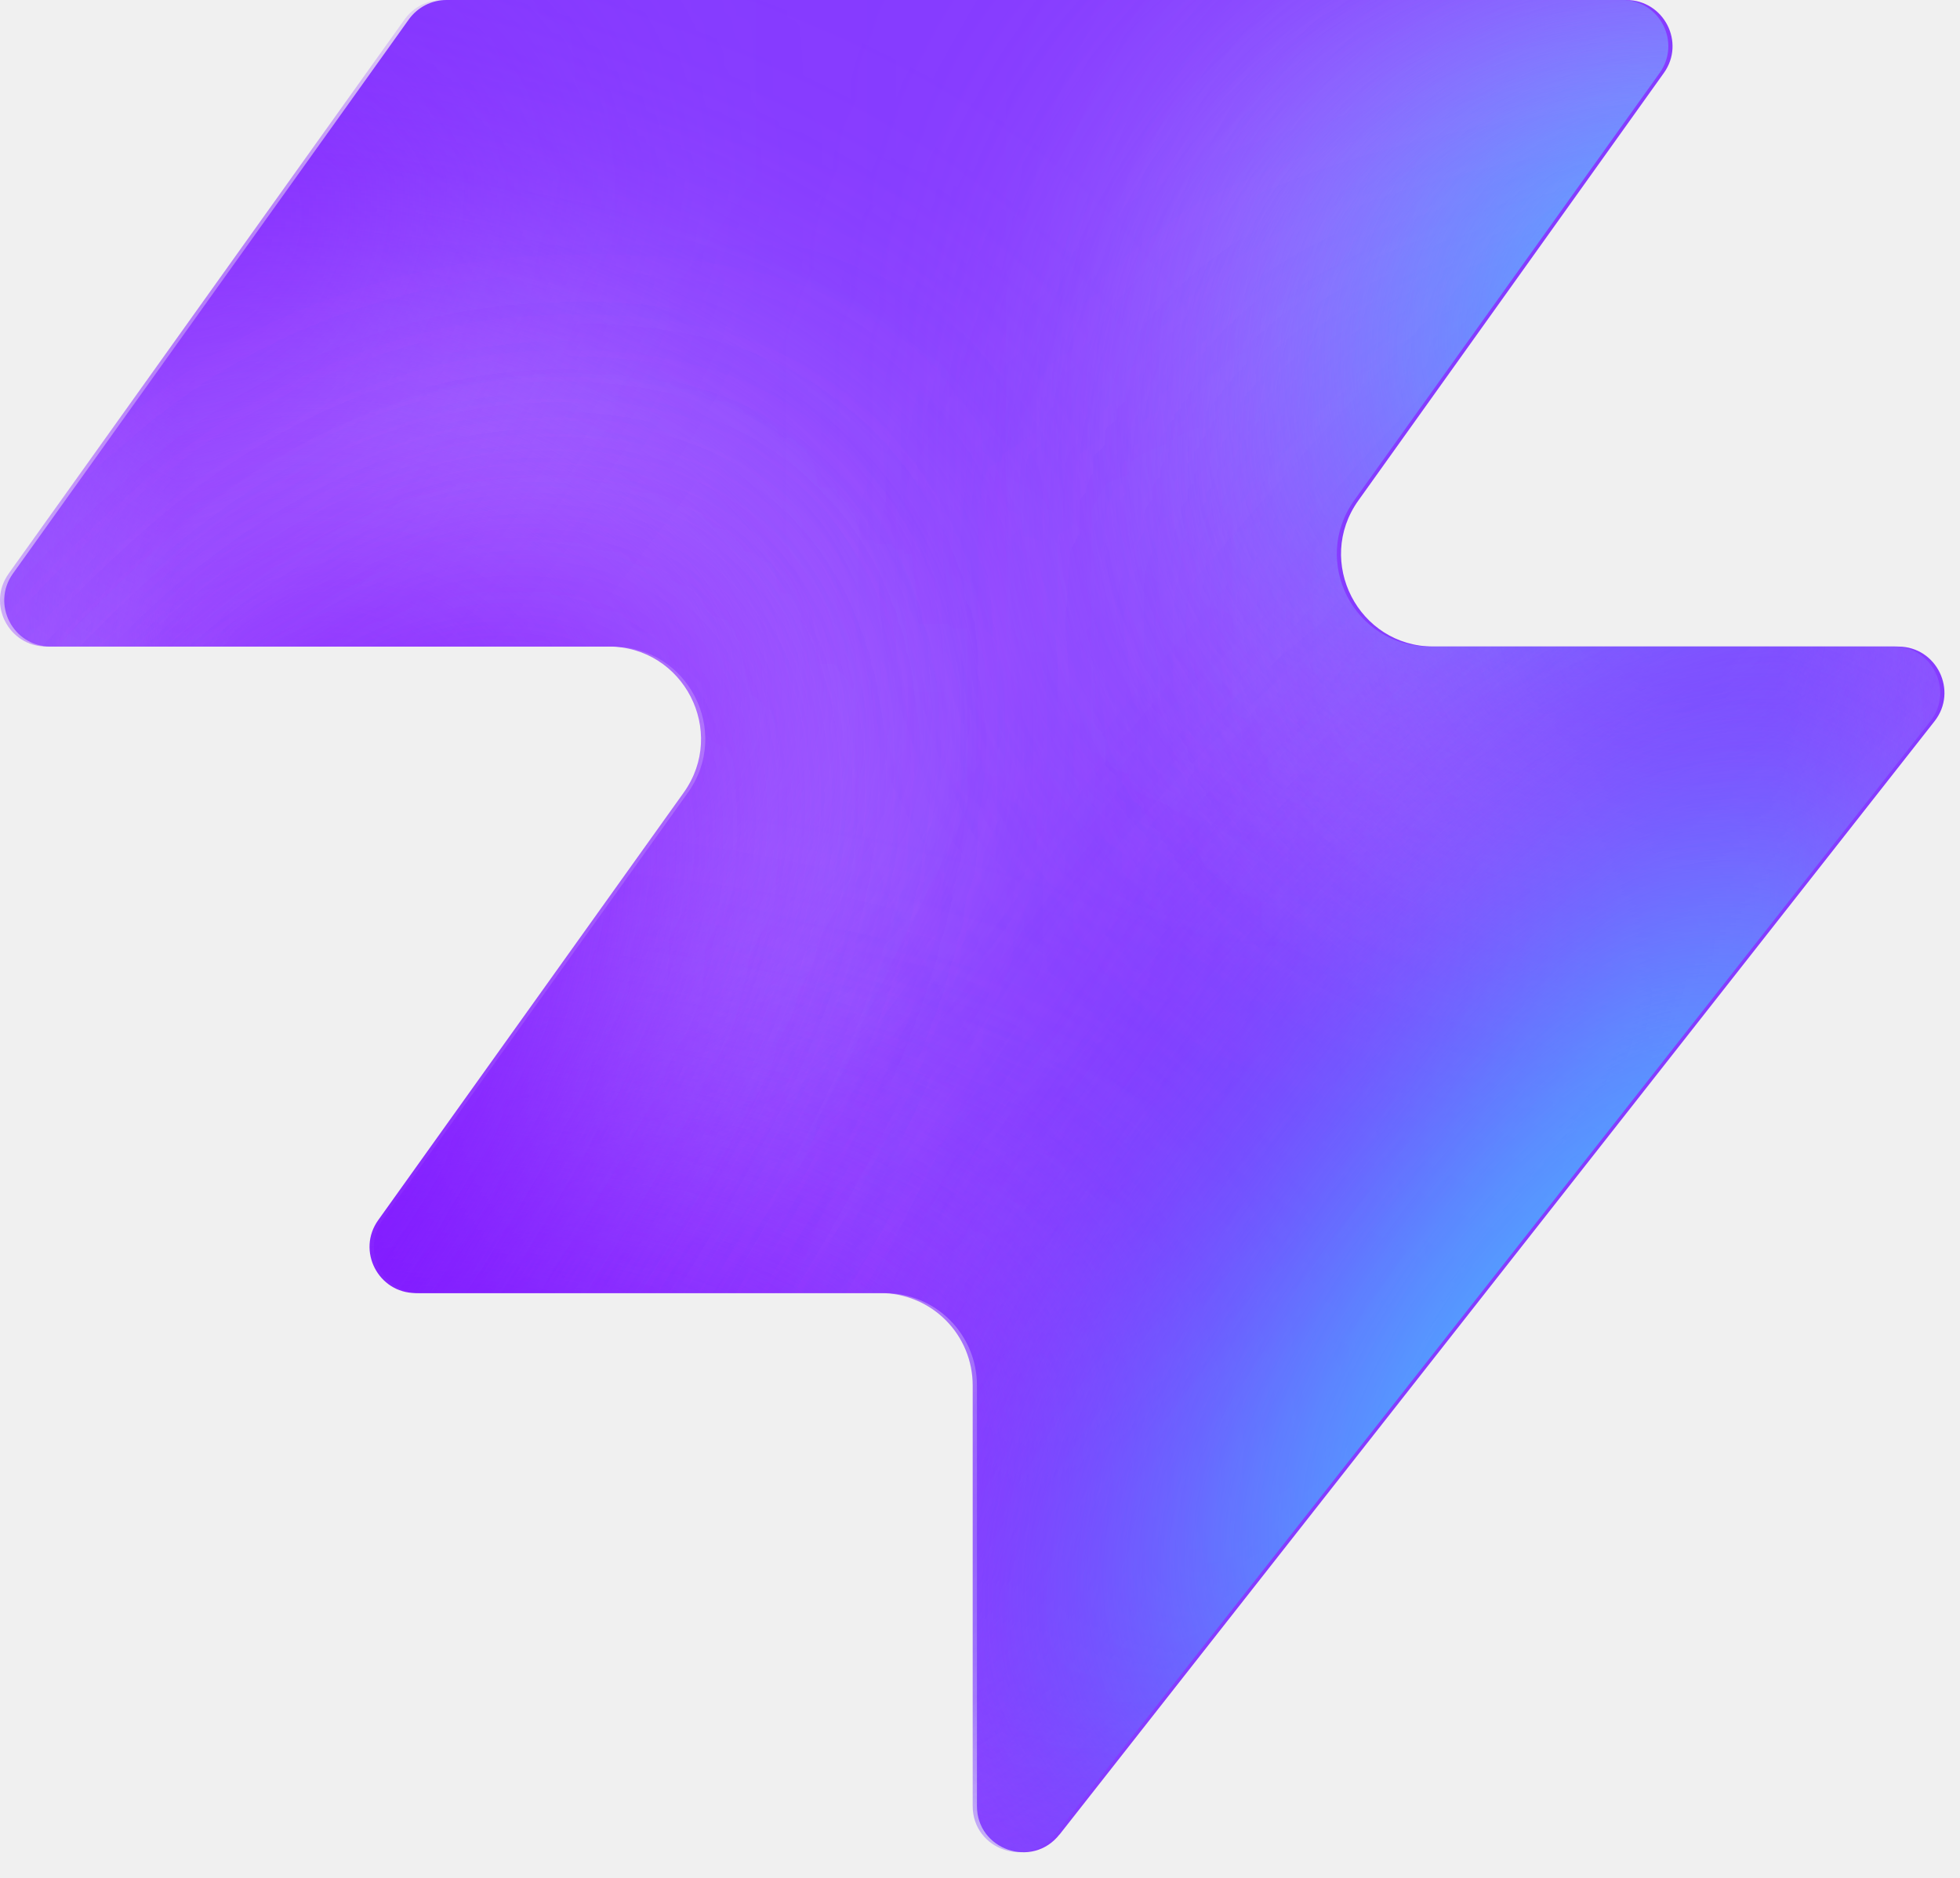
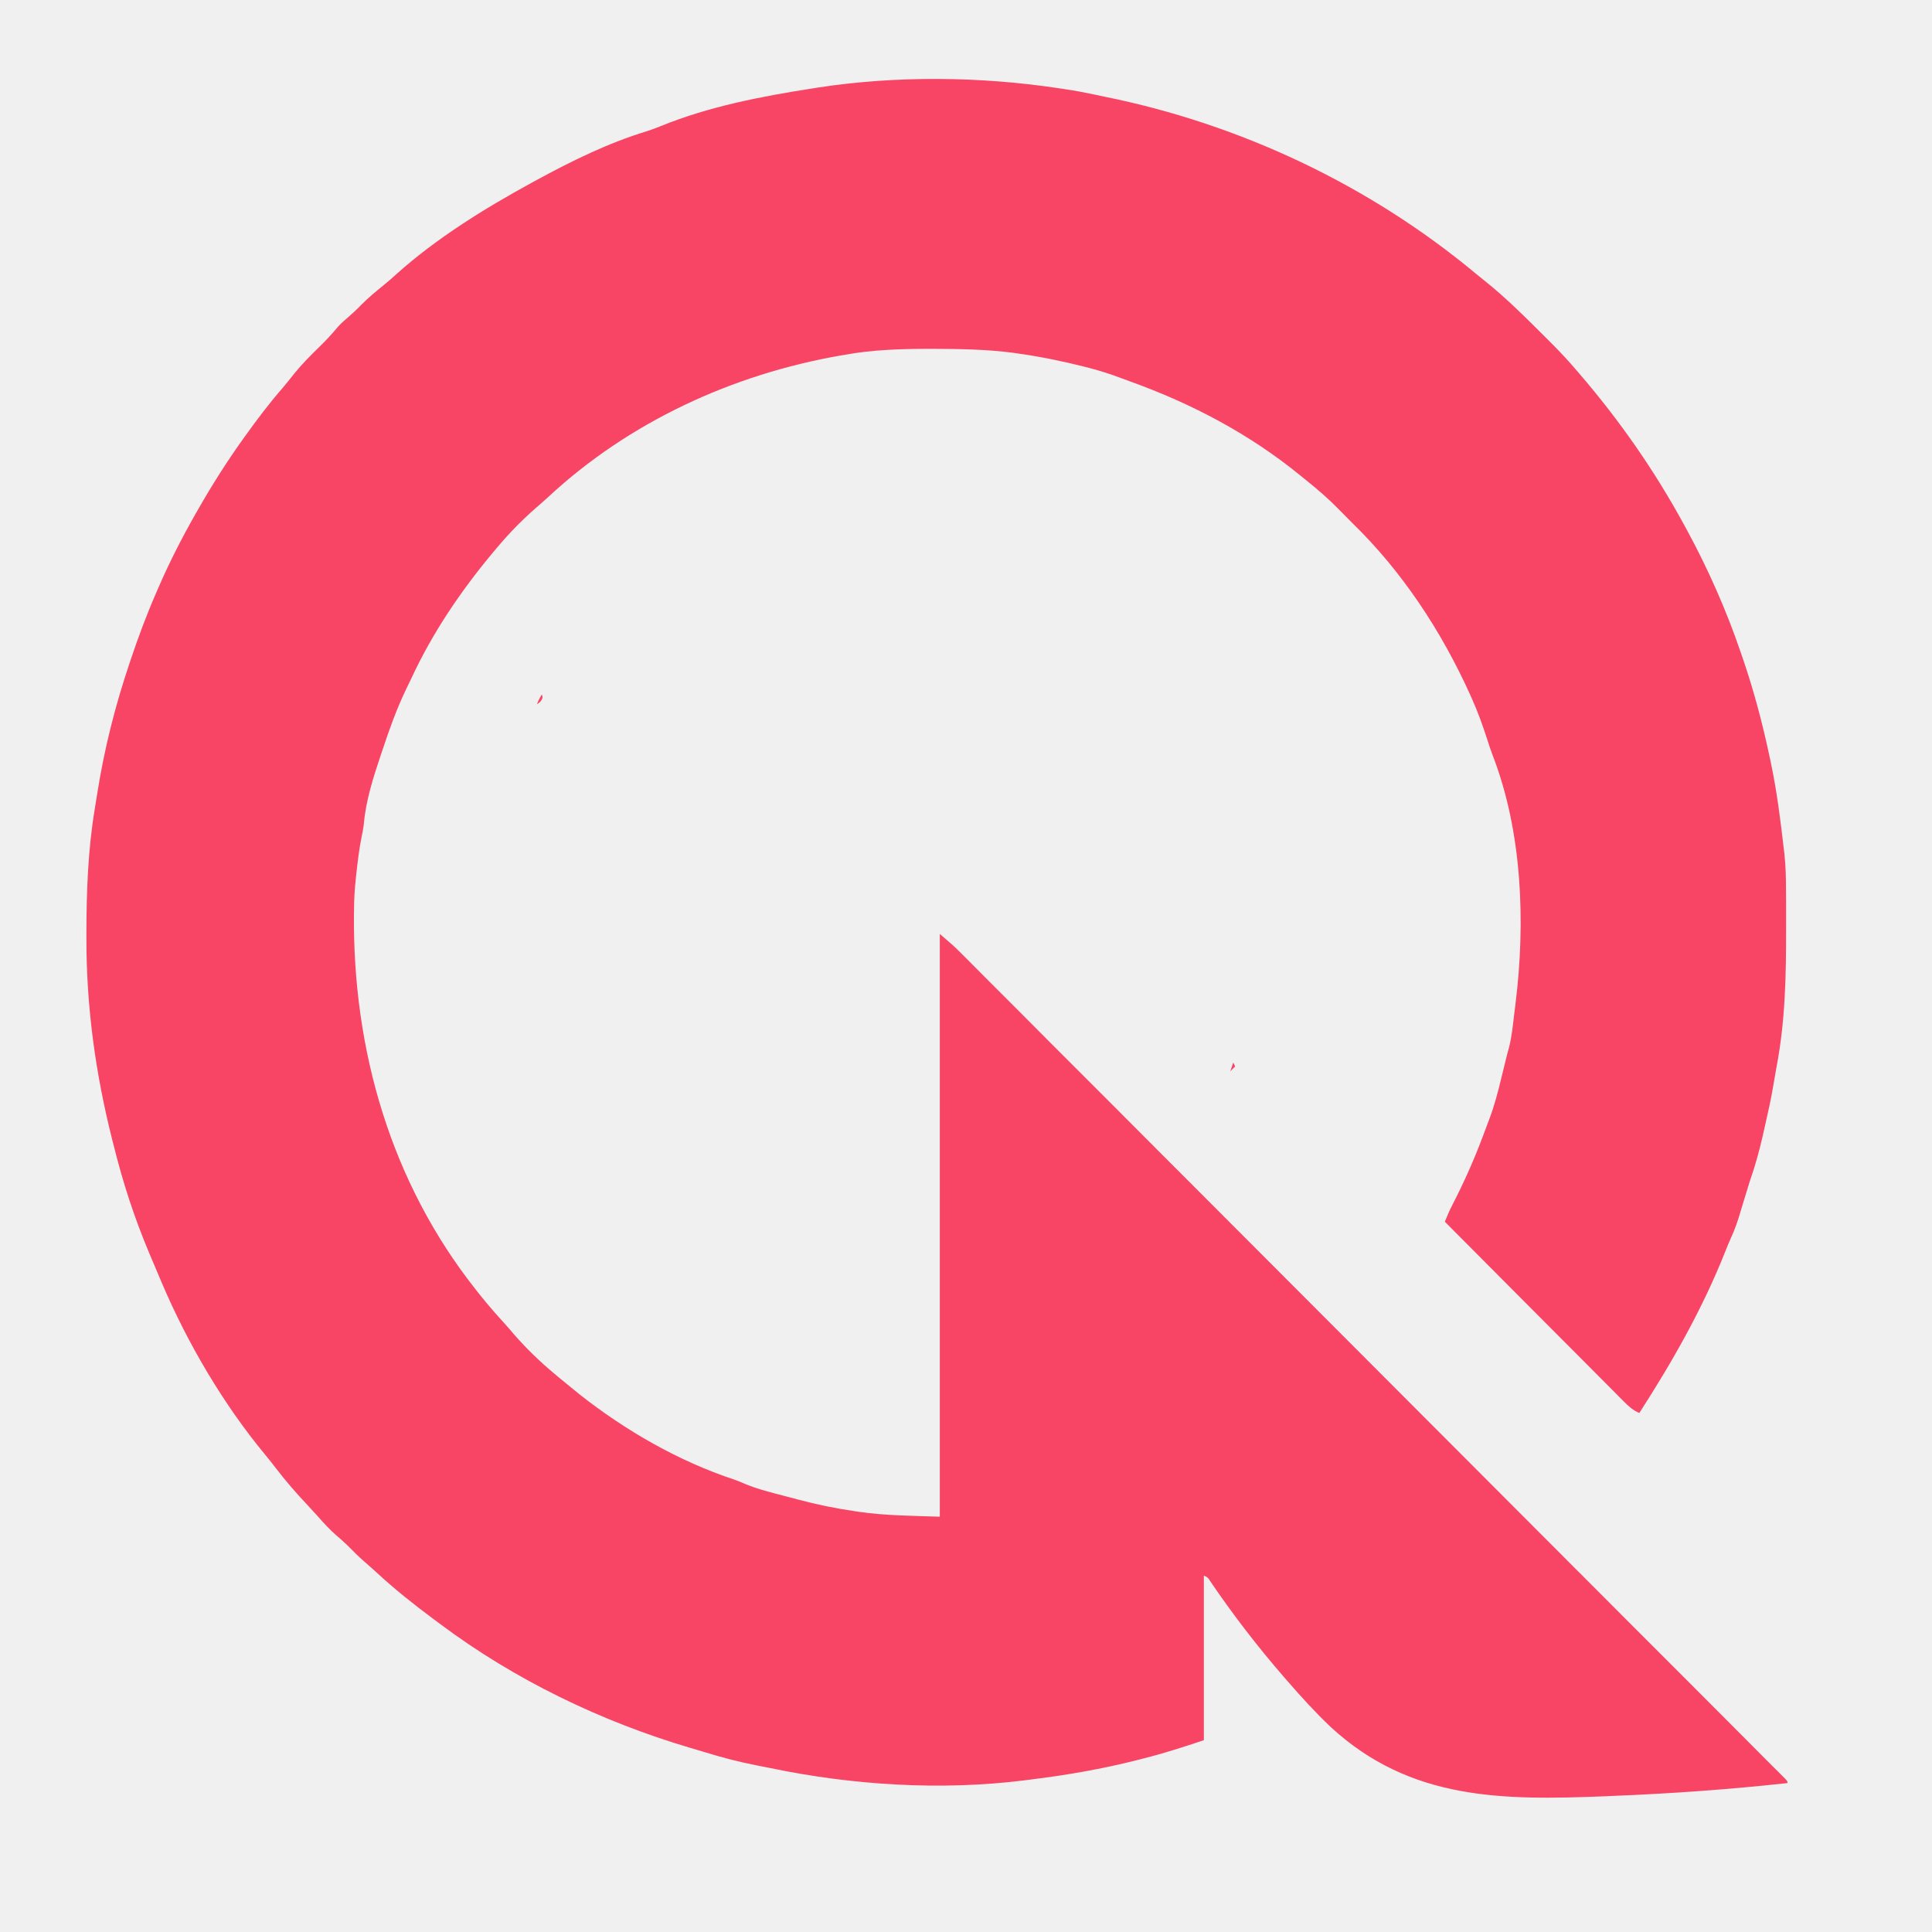
- <svg xmlns="http://www.w3.org/2000/svg" width="48" height="46" fill="none" viewBox="0 0 48 46">
-   <path fill="#863bff" d="M25.946 44.938c-.664.845-2.021.375-2.021-.698V33.937a2.26 2.26 0 0 0-2.262-2.262H10.287c-.92 0-1.456-1.04-.92-1.788l7.48-10.471c1.07-1.497 0-3.578-1.842-3.578H1.237c-.92 0-1.456-1.04-.92-1.788L10.013.474c.214-.297.556-.474.92-.474h28.894c.92 0 1.456 1.04.92 1.788l-7.48 10.471c-1.07 1.498 0 3.579 1.842 3.579h11.377c.943 0 1.473 1.088.89 1.83L25.947 44.94z" style="fill:#863bff;fill:color(display-p3 .525 .23 1);fill-opacity:1" />
-   <mask id="a" width="48" height="46" x="0" y="0" maskUnits="userSpaceOnUse" style="mask-type:alpha">
-     <path fill="#000" d="M25.842 44.938c-.664.844-2.021.375-2.021-.698V33.937a2.26 2.26 0 0 0-2.262-2.262H10.183c-.92 0-1.456-1.04-.92-1.788l7.48-10.471c1.07-1.498 0-3.579-1.842-3.579H1.133c-.92 0-1.456-1.04-.92-1.787L9.91.473c.214-.297.556-.474.92-.474h28.894c.92 0 1.456 1.04.92 1.788l-7.48 10.471c-1.07 1.498 0 3.578 1.842 3.578h11.377c.943 0 1.473 1.088.89 1.832L25.843 44.94z" style="fill:#000;fill-opacity:1" />
+ <svg xmlns="http://www.w3.org/2000/svg" width="25" height="25" viewBox="0 0 25 25" fill="none">
+   <mask id="mask0_4919_966" style="mask-type:luminance" maskUnits="userSpaceOnUse" x="0" y="0" width="25" height="25">
+     <path d="M24.295 0H0V24.333H24.295V0Z" fill="white" />
  </mask>
-   <g mask="url(#a)">
-     <g filter="url(#b)">
-       <ellipse cx="5.508" cy="14.704" fill="#ede6ff" rx="5.508" ry="14.704" style="fill:#ede6ff;fill:color(display-p3 .927 .903 1);fill-opacity:1" transform="matrix(.00324 1 1 -.00324 -4.47 31.516)" />
-     </g>
-     <g filter="url(#c)">
-       <ellipse cx="10.399" cy="29.851" fill="#ede6ff" rx="10.399" ry="29.851" style="fill:#ede6ff;fill:color(display-p3 .927 .903 1);fill-opacity:1" transform="matrix(.00324 1 1 -.00324 -39.328 7.883)" />
-     </g>
-     <g filter="url(#d)">
-       <ellipse cx="5.508" cy="30.487" fill="#7e14ff" rx="5.508" ry="30.487" style="fill:#7e14ff;fill:color(display-p3 .492 .077 1);fill-opacity:1" transform="rotate(89.814 -25.913 -14.639)scale(1 -1)" />
-     </g>
-     <g filter="url(#e)">
-       <ellipse cx="5.508" cy="30.599" fill="#7e14ff" rx="5.508" ry="30.599" style="fill:#7e14ff;fill:color(display-p3 .492 .077 1);fill-opacity:1" transform="rotate(89.814 -32.644 -3.334)scale(1 -1)" />
-     </g>
-     <g filter="url(#f)">
-       <ellipse cx="5.508" cy="30.599" fill="#7e14ff" rx="5.508" ry="30.599" style="fill:#7e14ff;fill:color(display-p3 .492 .077 1);fill-opacity:1" transform="matrix(.00324 1 1 -.00324 -34.34 30.47)" />
-     </g>
-     <g filter="url(#g)">
-       <ellipse cx="14.072" cy="22.078" fill="#ede6ff" rx="14.072" ry="22.078" style="fill:#ede6ff;fill:color(display-p3 .927 .903 1);fill-opacity:1" transform="rotate(93.35 24.506 48.493)scale(-1 1)" />
-     </g>
-     <g filter="url(#h)">
-       <ellipse cx="3.47" cy="21.501" fill="#7e14ff" rx="3.47" ry="21.501" style="fill:#7e14ff;fill:color(display-p3 .492 .077 1);fill-opacity:1" transform="rotate(89.009 28.708 47.59)scale(-1 1)" />
-     </g>
-     <g filter="url(#i)">
-       <ellipse cx="3.47" cy="21.501" fill="#7e14ff" rx="3.47" ry="21.501" style="fill:#7e14ff;fill:color(display-p3 .492 .077 1);fill-opacity:1" transform="rotate(89.009 28.708 47.59)scale(-1 1)" />
-     </g>
-     <g filter="url(#j)">
-       <ellipse cx=".387" cy="8.972" fill="#7e14ff" rx="4.407" ry="29.108" style="fill:#7e14ff;fill:color(display-p3 .492 .077 1);fill-opacity:1" transform="rotate(39.51 .387 8.972)" />
-     </g>
-     <g filter="url(#k)">
-       <ellipse cx="47.523" cy="-6.092" fill="#7e14ff" rx="4.407" ry="29.108" style="fill:#7e14ff;fill:color(display-p3 .492 .077 1);fill-opacity:1" transform="rotate(37.892 47.523 -6.092)" />
-     </g>
-     <g filter="url(#l)">
-       <ellipse cx="41.412" cy="6.333" fill="#47bfff" rx="5.971" ry="9.665" style="fill:#47bfff;fill:color(display-p3 .28 .748 1);fill-opacity:1" transform="rotate(37.892 41.412 6.333)" />
-     </g>
-     <g filter="url(#m)">
-       <ellipse cx="-1.879" cy="38.332" fill="#7e14ff" rx="4.407" ry="29.108" style="fill:#7e14ff;fill:color(display-p3 .492 .077 1);fill-opacity:1" transform="rotate(37.892 -1.88 38.332)" />
-     </g>
-     <g filter="url(#n)">
-       <ellipse cx="-1.879" cy="38.332" fill="#7e14ff" rx="4.407" ry="29.108" style="fill:#7e14ff;fill:color(display-p3 .492 .077 1);fill-opacity:1" transform="rotate(37.892 -1.88 38.332)" />
-     </g>
-     <g filter="url(#o)">
-       <ellipse cx="35.651" cy="29.907" fill="#7e14ff" rx="4.407" ry="29.108" style="fill:#7e14ff;fill:color(display-p3 .492 .077 1);fill-opacity:1" transform="rotate(37.892 35.651 29.907)" />
-     </g>
-     <g filter="url(#p)">
-       <ellipse cx="38.418" cy="32.4" fill="#47bfff" rx="5.971" ry="15.297" style="fill:#47bfff;fill:color(display-p3 .28 .748 1);fill-opacity:1" transform="rotate(37.892 38.418 32.4)" />
-     </g>
+   <g mask="url(#mask0_4919_966)">
+     <path d="M13.708 1.143C13.732 1.146 13.757 1.15 13.781 1.154C13.905 1.172 14.028 1.195 14.15 1.221C14.197 1.231 14.245 1.241 14.292 1.251C16.047 1.605 17.717 2.393 19.095 3.539C19.13 3.568 19.166 3.596 19.201 3.625C19.491 3.855 19.752 4.119 20.014 4.38C20.034 4.4 20.054 4.42 20.075 4.441C20.19 4.556 20.3 4.674 20.405 4.798C20.421 4.816 20.421 4.816 20.437 4.835C20.956 5.438 21.409 6.088 21.79 6.787C21.802 6.809 21.814 6.832 21.827 6.855C22.105 7.367 22.341 7.901 22.529 8.453C22.537 8.476 22.545 8.499 22.553 8.523C22.696 8.941 22.807 9.362 22.899 9.794C22.904 9.816 22.908 9.838 22.913 9.861C22.993 10.236 23.04 10.617 23.084 10.998C23.086 11.014 23.088 11.03 23.09 11.047C23.109 11.217 23.111 11.387 23.111 11.558C23.111 11.589 23.112 11.621 23.112 11.653C23.112 11.755 23.112 11.856 23.112 11.957C23.112 11.975 23.112 11.992 23.112 12.01C23.113 12.621 23.102 13.222 22.985 13.824C22.971 13.899 22.958 13.974 22.946 14.049C22.919 14.214 22.882 14.378 22.845 14.541C22.832 14.595 22.82 14.648 22.809 14.701C22.764 14.897 22.712 15.087 22.645 15.277C22.629 15.327 22.614 15.376 22.599 15.426C22.591 15.451 22.583 15.476 22.576 15.501C22.56 15.553 22.544 15.605 22.529 15.656C22.491 15.786 22.45 15.911 22.392 16.033C22.368 16.086 22.347 16.139 22.326 16.192C22.032 16.933 21.643 17.616 21.213 18.284C21.132 18.25 21.08 18.203 21.017 18.14C20.997 18.12 20.976 18.099 20.955 18.078C20.933 18.055 20.91 18.033 20.888 18.01C20.864 17.986 20.84 17.962 20.816 17.938C20.751 17.873 20.686 17.808 20.622 17.743C20.554 17.675 20.486 17.607 20.419 17.539C20.29 17.41 20.162 17.282 20.034 17.153C19.888 17.006 19.742 16.86 19.596 16.713C19.296 16.412 18.996 16.111 18.696 15.809C18.726 15.733 18.758 15.66 18.796 15.587C18.941 15.304 19.069 15.02 19.181 14.722C19.186 14.707 19.192 14.692 19.198 14.677C19.209 14.646 19.221 14.616 19.232 14.586C19.245 14.551 19.258 14.515 19.272 14.48C19.337 14.308 19.383 14.133 19.426 13.954C19.433 13.926 19.44 13.898 19.447 13.869C19.46 13.814 19.474 13.76 19.487 13.705C19.5 13.651 19.514 13.598 19.529 13.545C19.562 13.411 19.576 13.274 19.592 13.137C19.598 13.089 19.604 13.04 19.61 12.992C19.741 11.942 19.7 10.767 19.314 9.771C19.289 9.706 19.268 9.641 19.247 9.575C19.187 9.39 19.123 9.209 19.042 9.031C19.035 9.014 19.027 8.997 19.019 8.979C18.647 8.16 18.142 7.392 17.495 6.764C17.439 6.708 17.382 6.651 17.327 6.594C17.191 6.454 17.047 6.33 16.895 6.209C16.871 6.19 16.848 6.171 16.824 6.151C16.168 5.616 15.42 5.222 14.627 4.937C14.583 4.921 14.54 4.905 14.497 4.889C14.366 4.84 14.236 4.798 14.101 4.763C14.082 4.758 14.063 4.753 14.044 4.748C13.755 4.675 13.465 4.615 13.169 4.574C13.15 4.571 13.13 4.568 13.11 4.565C12.764 4.52 12.42 4.515 12.073 4.514C12.049 4.514 12.024 4.514 12 4.514C11.64 4.515 11.291 4.526 10.937 4.59C10.917 4.593 10.898 4.596 10.878 4.6C9.477 4.844 8.137 5.461 7.091 6.434C7.042 6.479 6.993 6.522 6.943 6.565C6.752 6.731 6.572 6.916 6.411 7.111C6.4 7.123 6.39 7.136 6.379 7.149C5.964 7.646 5.596 8.188 5.323 8.778C5.301 8.825 5.278 8.872 5.255 8.919C5.132 9.174 5.038 9.438 4.949 9.706C4.943 9.724 4.937 9.741 4.931 9.759C4.832 10.055 4.732 10.361 4.707 10.673C4.701 10.725 4.691 10.774 4.68 10.825C4.646 10.989 4.628 11.155 4.609 11.321C4.607 11.338 4.606 11.356 4.604 11.373C4.589 11.506 4.582 11.637 4.581 11.77C4.581 11.79 4.58 11.81 4.58 11.831C4.565 13.587 5.056 15.297 6.157 16.688C6.175 16.712 6.194 16.735 6.213 16.759C6.312 16.883 6.417 17.003 6.524 17.12C6.567 17.168 6.609 17.216 6.65 17.265C6.81 17.449 6.986 17.619 7.173 17.775C7.192 17.791 7.211 17.807 7.23 17.823C7.295 17.877 7.361 17.931 7.427 17.984C7.449 18.002 7.471 18.019 7.493 18.038C8.09 18.51 8.782 18.909 9.505 19.147C9.555 19.165 9.603 19.185 9.651 19.206C9.813 19.272 9.983 19.314 10.152 19.358C10.209 19.373 10.266 19.388 10.322 19.403C10.572 19.47 10.82 19.52 11.075 19.557C11.091 19.559 11.106 19.561 11.122 19.564C11.468 19.613 11.809 19.614 12.161 19.626C12.161 17.137 12.161 14.649 12.161 12.085C12.342 12.241 12.342 12.241 12.412 12.31C12.428 12.326 12.444 12.342 12.46 12.358C12.485 12.384 12.485 12.384 12.511 12.409C12.53 12.428 12.548 12.446 12.567 12.465C12.629 12.527 12.69 12.589 12.752 12.651C12.797 12.696 12.841 12.741 12.886 12.785C12.983 12.883 13.081 12.98 13.178 13.077C13.322 13.222 13.467 13.367 13.611 13.512C13.87 13.77 14.128 14.029 14.386 14.287C14.612 14.514 14.837 14.74 15.063 14.966C15.086 14.989 15.086 14.989 15.108 15.011C15.169 15.072 15.23 15.133 15.291 15.194C15.861 15.765 16.431 16.336 17.001 16.907C17.508 17.415 18.014 17.922 18.521 18.43C19.09 19 19.66 19.57 20.229 20.141C20.289 20.201 20.35 20.262 20.41 20.323C20.425 20.338 20.44 20.353 20.456 20.368C20.681 20.594 20.907 20.82 21.133 21.047C21.39 21.303 21.646 21.56 21.903 21.817C22.046 21.961 22.19 22.105 22.334 22.249C22.43 22.345 22.525 22.441 22.621 22.537C22.676 22.592 22.73 22.647 22.785 22.702C22.844 22.76 22.903 22.819 22.961 22.878C22.979 22.895 22.996 22.913 23.014 22.93C23.029 22.946 23.045 22.962 23.061 22.978C23.081 22.998 23.081 22.998 23.101 23.018C23.13 23.05 23.13 23.05 23.13 23.073C22.378 23.155 21.626 23.209 20.871 23.239C20.843 23.24 20.816 23.241 20.787 23.243C19.446 23.297 18.254 23.299 17.222 22.35C17.02 22.159 16.834 21.954 16.652 21.744C16.632 21.72 16.632 21.72 16.61 21.696C16.268 21.301 15.951 20.89 15.658 20.457C15.628 20.41 15.628 20.41 15.578 20.389C15.578 21.092 15.578 21.794 15.578 22.518C15.32 22.604 15.069 22.686 14.806 22.752C14.775 22.76 14.744 22.768 14.713 22.776C14.258 22.891 13.804 22.97 13.338 23.027C13.31 23.03 13.282 23.034 13.253 23.038C12.174 23.173 11.027 23.1 9.964 22.878C9.901 22.865 9.838 22.853 9.776 22.841C9.554 22.797 9.339 22.741 9.123 22.674C9.059 22.654 8.995 22.636 8.931 22.617C7.78 22.277 6.657 21.735 5.695 21.014C5.664 20.991 5.633 20.968 5.602 20.945C5.35 20.758 5.107 20.564 4.876 20.351C4.825 20.304 4.773 20.258 4.721 20.213C4.641 20.144 4.568 20.07 4.494 19.995C4.45 19.952 4.404 19.912 4.357 19.872C4.268 19.795 4.191 19.711 4.114 19.623C4.071 19.575 4.028 19.528 3.984 19.481C3.835 19.324 3.696 19.163 3.564 18.991C3.523 18.936 3.48 18.883 3.437 18.831C2.89 18.172 2.428 17.385 2.092 16.596C2.083 16.573 2.073 16.55 2.063 16.527C2.03 16.45 1.998 16.373 1.965 16.296C1.954 16.271 1.943 16.245 1.932 16.218C1.738 15.758 1.589 15.299 1.469 14.814C1.463 14.791 1.457 14.768 1.451 14.744C1.235 13.886 1.117 13.028 1.118 12.143C1.118 12.121 1.118 12.099 1.118 12.077C1.119 11.534 1.138 10.993 1.228 10.456C1.239 10.39 1.249 10.324 1.26 10.258C1.35 9.689 1.488 9.143 1.671 8.597C1.677 8.579 1.683 8.561 1.689 8.543C1.789 8.245 1.897 7.954 2.023 7.666C2.032 7.646 2.041 7.625 2.05 7.604C2.192 7.275 2.354 6.96 2.531 6.648C2.543 6.627 2.555 6.606 2.568 6.584C2.742 6.279 2.928 5.986 3.131 5.7C3.152 5.672 3.152 5.672 3.172 5.643C3.324 5.431 3.48 5.224 3.651 5.027C3.705 4.964 3.756 4.9 3.807 4.835C3.909 4.709 4.022 4.596 4.138 4.483C4.221 4.402 4.297 4.32 4.371 4.231C4.408 4.189 4.448 4.153 4.491 4.117C4.555 4.062 4.616 4.006 4.674 3.945C4.765 3.853 4.862 3.773 4.962 3.692C5.019 3.646 5.073 3.599 5.126 3.55C5.646 3.084 6.262 2.703 6.872 2.369C6.895 2.357 6.917 2.344 6.94 2.332C7.395 2.084 7.87 1.85 8.367 1.699C8.43 1.679 8.491 1.656 8.552 1.631C9.176 1.377 9.858 1.246 10.521 1.143C10.545 1.139 10.545 1.139 10.57 1.135C11.592 0.977 12.687 0.988 13.708 1.143Z" fill="#F84565" />
+     <path d="M15.958 13.749C15.966 13.766 15.975 13.783 15.983 13.8C15.962 13.821 15.941 13.841 15.92 13.863C15.932 13.825 15.945 13.788 15.958 13.749Z" fill="#F84565" />
+     <path d="M7.011 8.986C7.024 9.024 7.024 9.024 7.008 9.057C6.986 9.088 6.986 9.088 6.948 9.113C6.965 9.068 6.986 9.027 7.011 8.986Z" fill="#F84565" />
  </g>
-   <defs>
-     <filter id="b" width="60.045" height="41.654" x="-19.77" y="16.149" color-interpolation-filters="sRGB" filterUnits="userSpaceOnUse">
-       <feFlood flood-opacity="0" result="BackgroundImageFix" />
-       <feBlend in="SourceGraphic" in2="BackgroundImageFix" result="shape" />
-       <feGaussianBlur result="effect1_foregroundBlur_2002_17158" stdDeviation="7.659" />
-     </filter>
-     <filter id="c" width="90.34" height="51.437" x="-54.613" y="-7.533" color-interpolation-filters="sRGB" filterUnits="userSpaceOnUse">
-       <feFlood flood-opacity="0" result="BackgroundImageFix" />
-       <feBlend in="SourceGraphic" in2="BackgroundImageFix" result="shape" />
-       <feGaussianBlur result="effect1_foregroundBlur_2002_17158" stdDeviation="7.659" />
-     </filter>
-     <filter id="d" width="79.355" height="29.4" x="-49.64" y="2.03" color-interpolation-filters="sRGB" filterUnits="userSpaceOnUse">
-       <feFlood flood-opacity="0" result="BackgroundImageFix" />
-       <feBlend in="SourceGraphic" in2="BackgroundImageFix" result="shape" />
-       <feGaussianBlur result="effect1_foregroundBlur_2002_17158" stdDeviation="4.596" />
-     </filter>
-     <filter id="e" width="79.579" height="29.4" x="-45.045" y="20.029" color-interpolation-filters="sRGB" filterUnits="userSpaceOnUse">
-       <feFlood flood-opacity="0" result="BackgroundImageFix" />
-       <feBlend in="SourceGraphic" in2="BackgroundImageFix" result="shape" />
-       <feGaussianBlur result="effect1_foregroundBlur_2002_17158" stdDeviation="4.596" />
-     </filter>
-     <filter id="f" width="79.579" height="29.4" x="-43.513" y="21.178" color-interpolation-filters="sRGB" filterUnits="userSpaceOnUse">
-       <feFlood flood-opacity="0" result="BackgroundImageFix" />
-       <feBlend in="SourceGraphic" in2="BackgroundImageFix" result="shape" />
-       <feGaussianBlur result="effect1_foregroundBlur_2002_17158" stdDeviation="4.596" />
-     </filter>
-     <filter id="g" width="74.749" height="58.852" x="15.756" y="-17.901" color-interpolation-filters="sRGB" filterUnits="userSpaceOnUse">
-       <feFlood flood-opacity="0" result="BackgroundImageFix" />
-       <feBlend in="SourceGraphic" in2="BackgroundImageFix" result="shape" />
-       <feGaussianBlur result="effect1_foregroundBlur_2002_17158" stdDeviation="7.659" />
-     </filter>
-     <filter id="h" width="61.377" height="25.362" x="23.548" y="2.284" color-interpolation-filters="sRGB" filterUnits="userSpaceOnUse">
-       <feFlood flood-opacity="0" result="BackgroundImageFix" />
-       <feBlend in="SourceGraphic" in2="BackgroundImageFix" result="shape" />
-       <feGaussianBlur result="effect1_foregroundBlur_2002_17158" stdDeviation="4.596" />
-     </filter>
-     <filter id="i" width="61.377" height="25.362" x="23.548" y="2.284" color-interpolation-filters="sRGB" filterUnits="userSpaceOnUse">
-       <feFlood flood-opacity="0" result="BackgroundImageFix" />
-       <feBlend in="SourceGraphic" in2="BackgroundImageFix" result="shape" />
-       <feGaussianBlur result="effect1_foregroundBlur_2002_17158" stdDeviation="4.596" />
-     </filter>
-     <filter id="j" width="56.045" height="63.649" x="-27.636" y="-22.853" color-interpolation-filters="sRGB" filterUnits="userSpaceOnUse">
-       <feFlood flood-opacity="0" result="BackgroundImageFix" />
-       <feBlend in="SourceGraphic" in2="BackgroundImageFix" result="shape" />
-       <feGaussianBlur result="effect1_foregroundBlur_2002_17158" stdDeviation="4.596" />
-     </filter>
-     <filter id="k" width="54.814" height="64.646" x="20.116" y="-38.415" color-interpolation-filters="sRGB" filterUnits="userSpaceOnUse">
-       <feFlood flood-opacity="0" result="BackgroundImageFix" />
-       <feBlend in="SourceGraphic" in2="BackgroundImageFix" result="shape" />
-       <feGaussianBlur result="effect1_foregroundBlur_2002_17158" stdDeviation="4.596" />
-     </filter>
-     <filter id="l" width="33.541" height="35.313" x="24.641" y="-11.323" color-interpolation-filters="sRGB" filterUnits="userSpaceOnUse">
-       <feFlood flood-opacity="0" result="BackgroundImageFix" />
-       <feBlend in="SourceGraphic" in2="BackgroundImageFix" result="shape" />
-       <feGaussianBlur result="effect1_foregroundBlur_2002_17158" stdDeviation="4.596" />
-     </filter>
-     <filter id="m" width="54.814" height="64.646" x="-29.286" y="6.009" color-interpolation-filters="sRGB" filterUnits="userSpaceOnUse">
-       <feFlood flood-opacity="0" result="BackgroundImageFix" />
-       <feBlend in="SourceGraphic" in2="BackgroundImageFix" result="shape" />
-       <feGaussianBlur result="effect1_foregroundBlur_2002_17158" stdDeviation="4.596" />
-     </filter>
-     <filter id="n" width="54.814" height="64.646" x="-29.286" y="6.009" color-interpolation-filters="sRGB" filterUnits="userSpaceOnUse">
-       <feFlood flood-opacity="0" result="BackgroundImageFix" />
-       <feBlend in="SourceGraphic" in2="BackgroundImageFix" result="shape" />
-       <feGaussianBlur result="effect1_foregroundBlur_2002_17158" stdDeviation="4.596" />
-     </filter>
-     <filter id="o" width="54.814" height="64.646" x="8.244" y="-2.416" color-interpolation-filters="sRGB" filterUnits="userSpaceOnUse">
-       <feFlood flood-opacity="0" result="BackgroundImageFix" />
-       <feBlend in="SourceGraphic" in2="BackgroundImageFix" result="shape" />
-       <feGaussianBlur result="effect1_foregroundBlur_2002_17158" stdDeviation="4.596" />
-     </filter>
-     <filter id="p" width="39.409" height="43.623" x="18.713" y="10.588" color-interpolation-filters="sRGB" filterUnits="userSpaceOnUse">
-       <feFlood flood-opacity="0" result="BackgroundImageFix" />
-       <feBlend in="SourceGraphic" in2="BackgroundImageFix" result="shape" />
-       <feGaussianBlur result="effect1_foregroundBlur_2002_17158" stdDeviation="4.596" />
-     </filter>
-   </defs>
</svg>
